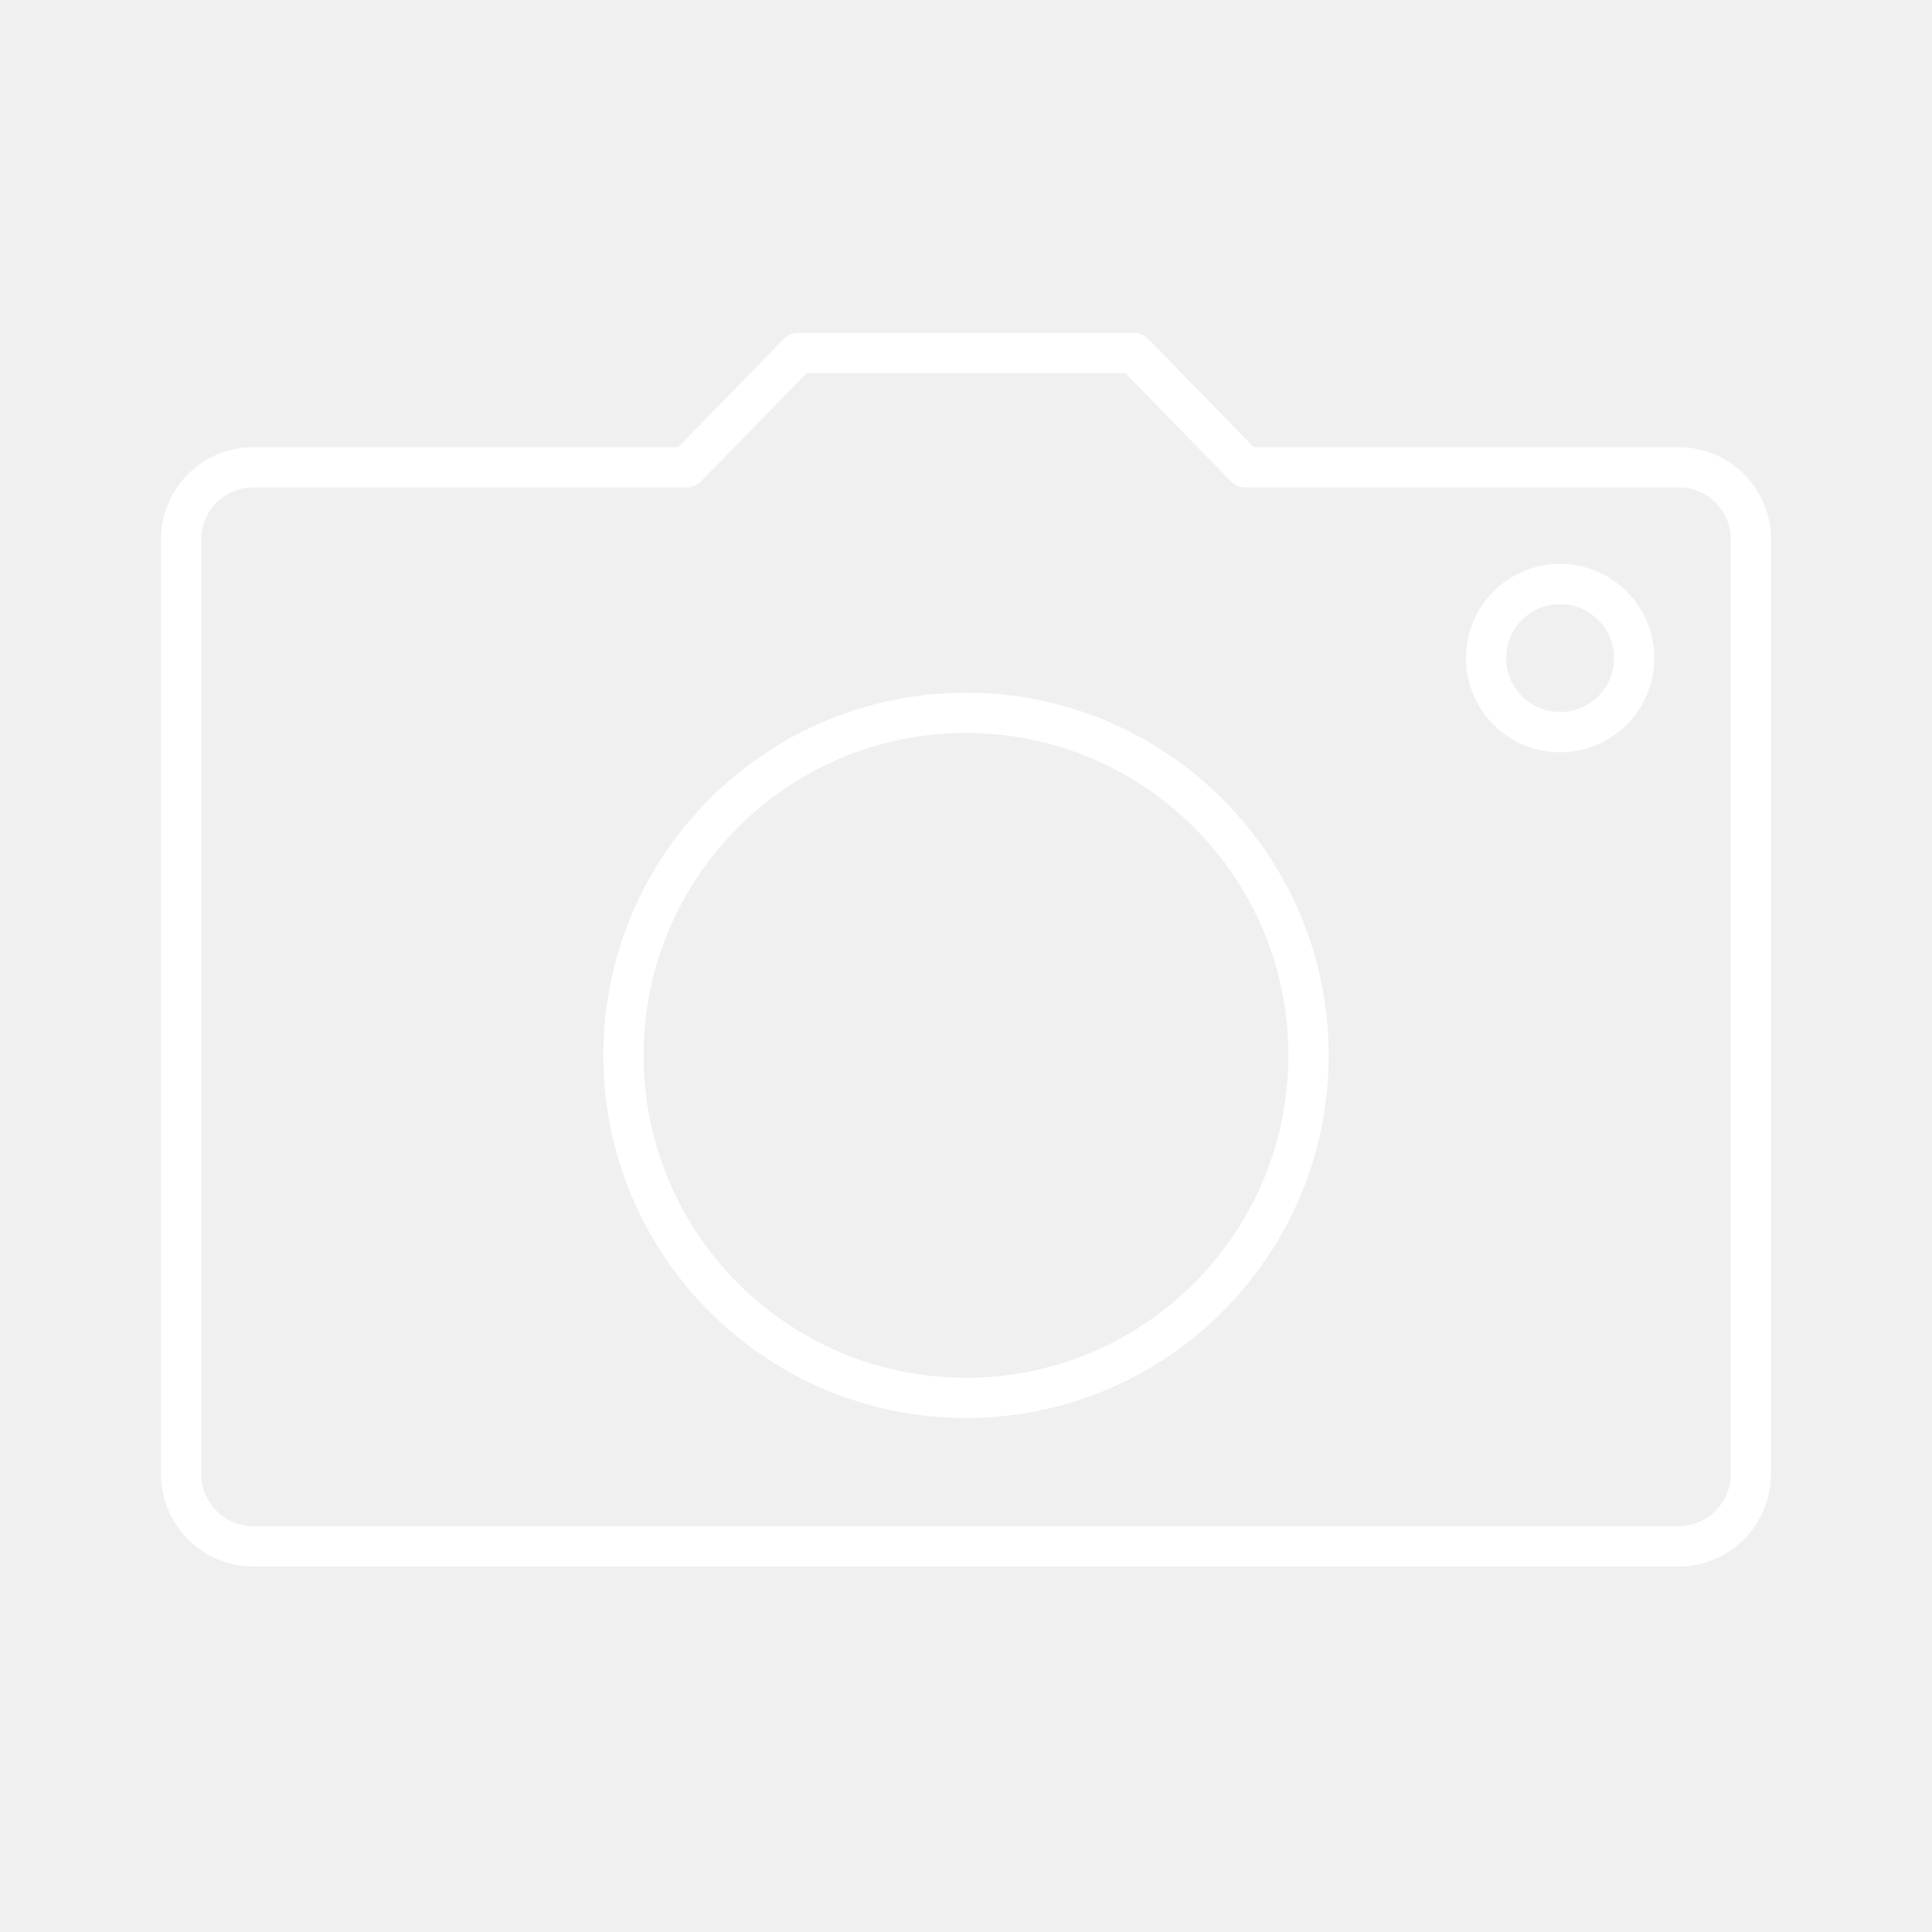
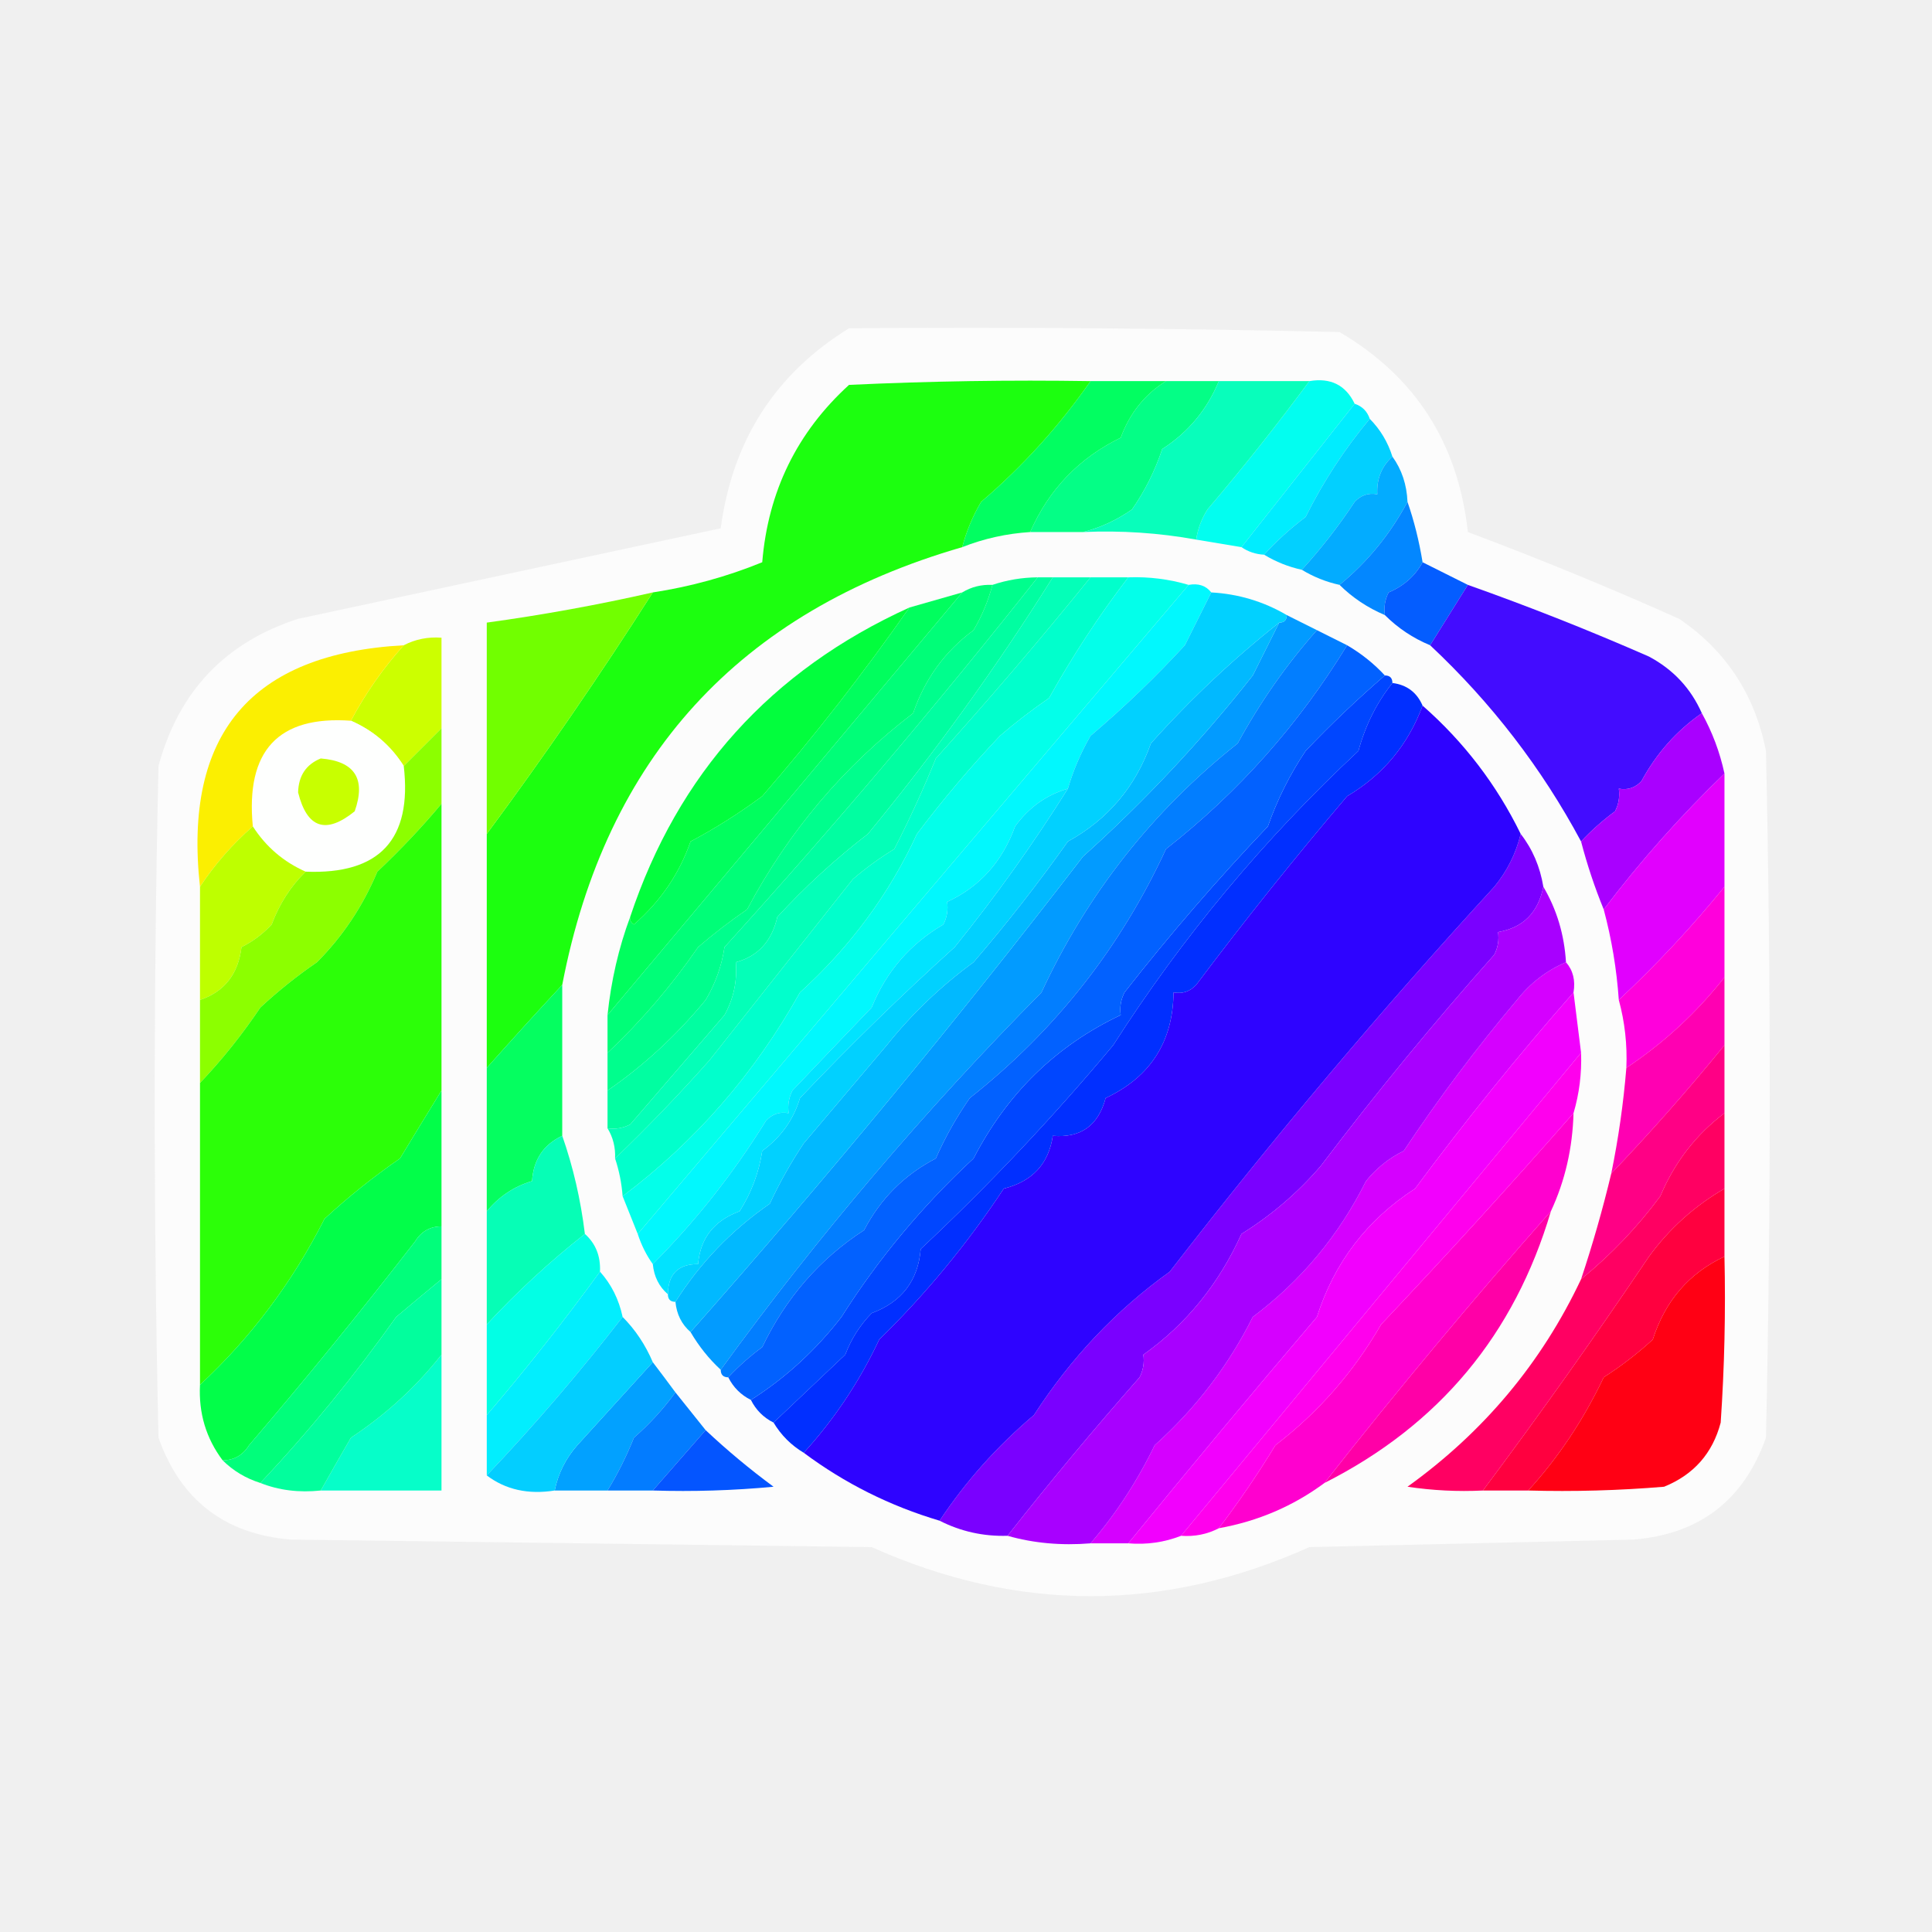
- <svg xmlns="http://www.w3.org/2000/svg" id="Layer_2" data-name="Layer 2" viewBox="0 0 48 48">
-   <defs>
-     <style>.cls-1{fill:none;stroke:#fff;stroke-linecap:round;stroke-linejoin:round;}</style>
-   </defs>
-   <path class="cls-1" d="M19.83,8.77l-2.77,2.84H6.29A1.79,1.79,0,0,0,4.5,13.4V36.62a1.8,1.8,0,0,0,1.79,1.8H41.71a1.8,1.8,0,0,0,1.79-1.8V13.4a1.79,1.79,0,0,0-1.79-1.79H30.94L28.17,8.77Zm18.93,5.74a1.84,1.84,0,1,1,0,3.68A1.84,1.84,0,0,1,38.76,14.51ZM24,17.71a8.51,8.51,0,1,1-8.51,8.51A8.51,8.51,0,0,1,24,17.71Z" />
+ <svg xmlns="http://www.w3.org/2000/svg" version="1.1" width="256px" height="256px" style="shape-rendering:geometricPrecision; text-rendering:geometricPrecision; image-rendering:optimizeQuality; fill-rule:evenodd; clip-rule:evenodd">
+   <g>
+     <path style="opacity:0.858" fill="#fefefe" d="M 112.5,43.5 C 134.169,43.333 155.836,43.5 177.5,44C 187.545,49.901 193.211,58.734 194.5,70.5C 203.954,74.04 213.288,77.874 222.5,82C 228.695,86.21 232.528,92.044 234,99.5C 234.667,129.833 234.667,160.167 234,190.5C 231.07,198.764 225.236,203.264 216.5,204C 202.167,204.333 187.833,204.667 173.5,205C 154.172,213.665 134.839,213.665 115.5,205C 89.833,204.667 64.167,204.333 38.5,204C 29.764,203.264 23.93,198.764 21,190.5C 20.333,160.833 20.333,131.167 21,101.5C 23.677,91.613 29.844,85.113 39.5,82C 58.167,78 76.833,74 95.5,70C 97.047,58.379 102.714,49.546 112.5,43.5 Z" />
+   </g>
+   <g>
+     <path style="opacity:1" fill="#02fef0" d="M 173.5,50.5 C 176.313,50.025 178.313,51.025 179.5,53.5C 174.476,59.852 169.476,66.186 164.5,72.5C 162.5,72.167 160.5,71.833 158.5,71.5C 158.709,70.078 159.209,68.745 160,67.5C 164.73,61.946 169.23,56.279 173.5,50.5 Z" />
+   </g>
+   <g>
+     <path style="opacity:1" fill="#04fe86" d="M 154.5,50.5 C 156.833,50.5 159.167,50.5 161.5,50.5C 159.94,54.288 157.44,57.288 154,59.5C 153.044,62.377 151.711,65.044 150,67.5C 147.955,68.927 145.788,69.927 143.5,70.5C 141.167,70.5 138.833,70.5 136.5,70.5C 138.985,64.849 142.985,60.682 148.5,58C 149.69,54.751 151.69,52.251 154.5,50.5 Z" />
+   </g>
+   <g>
+     <path style="opacity:1" fill="#00edff" d="M 179.5,53.5 C 180.5,53.833 181.167,54.5 181.5,55.5C 178.179,59.465 175.345,63.799 173,68.5C 170.971,70.032 169.138,71.699 167.5,73.5C 166.391,73.443 165.391,73.11 164.5,72.5C 169.476,66.186 174.476,59.852 179.5,53.5 Z" />
+   </g>
+   <g>
+     <path style="opacity:1" fill="#02fe61" d="M 144.5,50.5 C 147.833,50.5 151.167,50.5 154.5,50.5C 151.69,52.251 149.69,54.751 148.5,58C 142.985,60.682 138.985,64.849 136.5,70.5C 133.37,70.7 130.37,71.366 127.5,72.5C 128.045,70.407 128.878,68.407 130,66.5C 135.523,61.784 140.356,56.451 144.5,50.5 Z" />
+   </g>
+   <g>
+     <path style="opacity:1" fill="#08febb" d="M 161.5,50.5 C 165.5,50.5 169.5,50.5 173.5,50.5C 169.23,56.279 164.73,61.946 160,67.5C 159.209,68.745 158.709,70.078 158.5,71.5C 153.562,70.608 148.562,70.274 143.5,70.5C 145.788,69.927 147.955,68.927 150,67.5C 151.711,65.044 153.044,62.377 154,59.5C 157.44,57.288 159.94,54.288 161.5,50.5 Z" />
+   </g>
+   <g>
+     <path style="opacity:1" fill="#02d0ff" d="M 181.5,55.5 C 182.89,56.899 183.89,58.566 184.5,60.5C 183.058,61.819 182.392,63.486 182.5,65.5C 181.325,65.281 180.325,65.614 179.5,66.5C 177.38,69.71 175.047,72.71 172.5,75.5C 170.716,75.108 169.05,74.441 167.5,73.5C 169.138,71.699 170.971,70.032 173,68.5C 175.345,63.799 178.179,59.465 181.5,55.5 Z" />
+   </g>
+   <g>
+     <path style="opacity:1" fill="#03acff" d="M 184.5,60.5 C 185.738,62.214 186.405,64.214 186.5,66.5C 184.196,70.797 181.196,74.464 177.5,77.5C 175.716,77.108 174.05,76.441 172.5,75.5C 175.047,72.71 177.38,69.71 179.5,66.5C 180.325,65.614 181.325,65.281 182.5,65.5C 182.392,63.486 183.058,61.819 184.5,60.5 Z" />
+   </g>
+   <g>
+     <path style="opacity:1" fill="#0387ff" d="M 186.5,66.5 C 187.371,69.003 188.037,71.67 188.5,74.5C 187.519,76.309 186.019,77.643 184,78.5C 183.517,79.448 183.351,80.448 183.5,81.5C 181.205,80.525 179.205,79.192 177.5,77.5C 181.196,74.464 184.196,70.797 186.5,66.5 Z" />
+   </g>
+   <g>
+     <path style="opacity:1" fill="#01f8fe" d="M 157.5,77.5 C 158.791,77.263 159.791,77.596 160.5,78.5C 159.347,80.807 158.18,83.14 157,85.5C 153.04,89.794 148.873,93.794 144.5,97.5C 143.212,99.739 142.212,102.072 141.5,104.5C 138.661,105.321 136.328,106.987 134.5,109.5C 132.802,114.189 129.802,117.522 125.5,119.5C 125.649,120.552 125.483,121.552 125,122.5C 120.584,125.083 117.417,128.75 115.5,133.5C 112.005,137.141 108.505,140.808 105,144.5C 104.517,145.448 104.351,146.448 104.5,147.5C 103.325,147.281 102.325,147.614 101.5,148.5C 97.177,155.476 92.177,161.809 86.5,167.5C 85.655,166.329 84.989,164.995 84.5,163.5C 108.844,134.793 133.177,106.127 157.5,77.5 Z" />
+   </g>
+   <g>
+     <path style="opacity:1" fill="#045dff" d="M 188.5,74.5 C 190.5,75.5 192.5,76.5 194.5,77.5C 192.822,80.195 191.156,82.861 189.5,85.5C 187.228,84.559 185.228,83.225 183.5,81.5C 183.351,80.448 183.517,79.448 184,78.5C 186.019,77.643 187.519,76.309 188.5,74.5 Z" />
+   </g>
+   <g>
+     <path style="opacity:1" fill="#1cff0f" d="M 144.5,50.5 C 140.356,56.451 135.523,61.784 130,66.5C 128.878,68.407 128.045,70.407 127.5,72.5C 97.948,81.049 80.282,100.382 74.5,130.5C 71.078,134.182 67.745,137.849 64.5,141.5C 64.5,131.167 64.5,120.833 64.5,110.5C 72.161,100.152 79.495,89.486 86.5,78.5C 91.515,77.732 96.349,76.399 101,74.5C 101.775,65.118 105.608,57.285 112.5,51C 123.161,50.5 133.828,50.334 144.5,50.5 Z" />
+   </g>
+   <g>
+     <path style="opacity:1" fill="#ccff00" d="M 58.5,96.5 C 56.833,98.167 55.167,99.833 53.5,101.5C 51.786,98.787 49.453,96.787 46.5,95.5C 48.4,91.922 50.733,88.588 53.5,85.5C 55.042,84.699 56.709,84.366 58.5,84.5C 58.5,88.5 58.5,92.5 58.5,96.5 Z" />
+   </g>
+   <g>
+     <path style="opacity:1" fill="#430cff" d="M 194.5,77.5 C 202.595,80.366 210.595,83.533 218.5,87C 221.717,88.716 224.05,91.216 225.5,94.5C 222.156,96.822 219.49,99.822 217.5,103.5C 216.675,104.386 215.675,104.719 214.5,104.5C 214.649,105.552 214.483,106.552 214,107.5C 212.333,108.733 210.833,110.067 209.5,111.5C 204.298,101.79 197.631,93.124 189.5,85.5C 191.156,82.861 192.822,80.195 194.5,77.5 Z" />
+   </g>
+   <g>
+     <path style="opacity:1" fill="#01fe5e" d="M 127.5,78.5 C 111.916,97.097 96.249,115.764 80.5,134.5C 80.977,129.929 81.977,125.596 83.5,121.5C 83.435,121.938 83.601,122.272 84,122.5C 87.526,119.422 90.026,115.756 91.5,111.5C 94.738,109.786 97.904,107.786 101,105.5C 107.972,97.459 114.472,89.126 120.5,80.5C 122.833,79.833 125.167,79.167 127.5,78.5 Z" />
+   </g>
+   <g>
+     <path style="opacity:0.89" fill="#fefffe" d="M 46.5,95.5 C 49.453,96.787 51.786,98.787 53.5,101.5C 54.633,111.23 50.3,115.896 40.5,115.5C 37.568,114.2 35.234,112.2 33.5,109.5C 32.529,99.478 36.862,94.812 46.5,95.5 Z" />
+   </g>
+   <g>
+     <path style="opacity:1" fill="#00fe8d" d="M 137.5,76.5 C 124.29,93.223 110.456,109.556 96,125.5C 95.625,128 94.792,130.333 93.5,132.5C 89.646,137.182 85.313,141.182 80.5,144.5C 80.5,142.833 80.5,141.167 80.5,139.5C 84.945,135.318 88.945,130.651 92.5,125.5C 94.576,123.712 96.743,122.046 99,120.5C 104.475,110.188 111.808,101.521 121,94.5C 122.539,89.969 125.205,86.302 129,83.5C 130.122,81.593 130.955,79.593 131.5,77.5C 133.435,76.85 135.435,76.517 137.5,76.5 Z" />
+   </g>
+   <g>
+     <path style="opacity:1" fill="#fbef01" d="M 53.5,85.5 C 50.733,88.588 48.4,91.922 46.5,95.5C 36.862,94.812 32.529,99.478 33.5,109.5C 30.794,111.871 28.461,114.537 26.5,117.5C 24.266,97.282 33.266,86.615 53.5,85.5 Z" />
+   </g>
+   <g>
+     <path style="opacity:1" fill="#71ff00" d="M 86.5,78.5 C 79.495,89.486 72.161,100.152 64.5,110.5C 64.5,101.167 64.5,91.833 64.5,82.5C 71.892,81.485 79.226,80.152 86.5,78.5 Z" />
+   </g>
+   <g>
+     <path style="opacity:1" fill="#02fe3d" d="M 120.5,80.5 C 114.472,89.126 107.972,97.459 101,105.5C 97.904,107.786 94.738,109.786 91.5,111.5C 90.026,115.756 87.526,119.422 84,122.5C 83.601,122.272 83.435,121.938 83.5,121.5C 89.83,102.499 102.164,88.832 120.5,80.5 Z" />
+   </g>
+   <g>
+     <path style="opacity:1" fill="#c8ff00" d="M 42.5,100.5 C 47.012,100.869 48.512,103.202 47,107.5C 43.187,110.589 40.687,109.755 39.5,105C 39.557,102.791 40.557,101.291 42.5,100.5 Z" />
+   </g>
+   <g>
+     <path style="opacity:1" fill="#01ffcc" d="M 144.5,76.5 C 146.167,76.5 147.833,76.5 149.5,76.5C 145.642,81.538 142.142,86.871 139,92.5C 136.743,94.046 134.576,95.712 132.5,97.5C 128.606,101.608 124.939,105.941 121.5,110.5C 117.835,118.448 112.669,125.448 106,131.5C 99.996,142.235 92.162,151.235 82.5,158.5C 82.371,156.784 82.038,155.117 81.5,153.5C 85.827,149.339 89.994,145.006 94,140.5C 100.333,132.5 106.667,124.5 113,116.5C 114.713,115.024 116.547,113.69 118.5,112.5C 120.516,108.573 122.35,104.573 124,100.5C 131.078,92.655 137.911,84.655 144.5,76.5 Z" />
+   </g>
+   <g>
+     <path style="opacity:1" fill="#029bff" d="M 170.5,81.5 C 171.833,82.167 173.167,82.833 174.5,83.5C 170.47,88.047 166.97,93.047 164,98.5C 152.73,107.438 144.063,118.438 138,131.5C 122.539,147.123 108.372,163.79 95.5,181.5C 93.937,180.055 92.604,178.389 91.5,176.5C 109.517,156.142 126.85,135.142 143.5,113.5C 151.677,106.156 159.177,98.156 166,89.5C 167.193,87.114 168.36,84.78 169.5,82.5C 170.167,82.5 170.5,82.167 170.5,81.5 Z" />
+   </g>
+   <g>
+     <path style="opacity:1" fill="#a900ff" d="M 225.5,94.5 C 226.892,97.007 227.892,99.673 228.5,102.5C 222.707,108.083 217.373,114.083 212.5,120.5C 211.304,117.579 210.304,114.579 209.5,111.5C 210.833,110.067 212.333,108.733 214,107.5C 214.483,106.552 214.649,105.552 214.5,104.5C 215.675,104.719 216.675,104.386 217.5,103.5C 219.49,99.822 222.156,96.822 225.5,94.5 Z" />
+   </g>
+   <g>
+     <path style="opacity:1" fill="#e100fe" d="M 228.5,102.5 C 228.5,107.5 228.5,112.5 228.5,117.5C 224.172,122.827 219.506,127.827 214.5,132.5C 214.218,128.426 213.552,124.426 212.5,120.5C 217.373,114.083 222.707,108.083 228.5,102.5 Z" />
+   </g>
+   <g>
+     <path style="opacity:1" fill="#01fea1" d="M 137.5,76.5 C 138.167,76.5 138.833,76.5 139.5,76.5C 132.07,88.357 123.904,99.69 115,110.5C 110.648,113.855 106.648,117.521 103,121.5C 102.268,124.711 100.434,126.711 97.5,127.5C 97.702,129.989 97.202,132.323 96,134.5C 91.804,139.359 87.638,144.192 83.5,149C 82.552,149.483 81.552,149.649 80.5,149.5C 80.5,147.833 80.5,146.167 80.5,144.5C 85.313,141.182 89.646,137.182 93.5,132.5C 94.792,130.333 95.625,128 96,125.5C 110.456,109.556 124.29,93.223 137.5,76.5 Z" />
+   </g>
+   <g>
+     <path style="opacity:1" fill="#0046ff" d="M 183.5,89.5 C 184.167,89.5 184.5,89.833 184.5,90.5C 182.415,93.119 180.915,96.119 180,99.5C 167.501,111.161 156.668,124.161 147.5,138.5C 139.557,148.019 131.057,157.019 122,165.5C 121.653,169.686 119.487,172.519 115.5,174C 113.959,175.579 112.792,177.413 112,179.5C 108.835,182.49 105.668,185.49 102.5,188.5C 101.167,187.833 100.167,186.833 99.5,185.5C 104.101,182.569 108.101,178.902 111.5,174.5C 116.421,166.745 122.255,159.745 129,153.5C 133.454,144.877 139.954,138.543 148.5,134.5C 148.351,133.448 148.517,132.448 149,131.5C 154.989,123.846 161.322,116.513 168,109.5C 169.262,105.921 170.929,102.588 173,99.5C 176.343,95.99 179.843,92.657 183.5,89.5 Z" />
+   </g>
+   <g>
+     <path style="opacity:1" fill="#beff00" d="M 33.5,109.5 C 35.234,112.2 37.568,114.2 40.5,115.5C 38.526,117.428 37.026,119.761 36,122.5C 34.846,123.743 33.512,124.743 32,125.5C 31.568,129.072 29.735,131.405 26.5,132.5C 26.5,127.5 26.5,122.5 26.5,117.5C 28.461,114.537 30.794,111.871 33.5,109.5 Z" />
+   </g>
+   <g>
+     <path style="opacity:1" fill="#03ffea" d="M 149.5,76.5 C 152.237,76.401 154.904,76.735 157.5,77.5C 133.177,106.127 108.844,134.793 84.5,163.5C 83.833,161.833 83.167,160.167 82.5,158.5C 92.162,151.235 99.996,142.235 106,131.5C 112.669,125.448 117.835,118.448 121.5,110.5C 124.939,105.941 128.606,101.608 132.5,97.5C 134.576,95.712 136.743,94.046 139,92.5C 142.142,86.871 145.642,81.538 149.5,76.5 Z" />
+   </g>
+   <g>
+     <path style="opacity:1" fill="#027eff" d="M 174.5,83.5 C 175.833,84.167 177.167,84.833 178.5,85.5C 172.106,95.974 164.106,104.973 154.5,112.5C 148.461,125.582 139.794,136.582 128.5,145.5C 126.733,148.037 125.233,150.703 124,153.5C 119.833,155.667 116.667,158.833 114.5,163C 108.643,166.784 104.143,171.95 101,178.5C 99.333,179.733 97.833,181.067 96.5,182.5C 95.833,182.5 95.5,182.167 95.5,181.5C 108.372,163.79 122.539,147.123 138,131.5C 144.063,118.438 152.73,107.438 164,98.5C 166.97,93.047 170.47,88.047 174.5,83.5 Z" />
+   </g>
+   <g>
+     <path style="opacity:1" fill="#00fe78" d="M 131.5,77.5 C 130.955,79.593 130.122,81.593 129,83.5C 125.205,86.302 122.539,89.969 121,94.5C 111.808,101.521 104.475,110.188 99,120.5C 96.743,122.046 94.576,123.712 92.5,125.5C 88.945,130.651 84.945,135.318 80.5,139.5C 80.5,137.833 80.5,136.167 80.5,134.5C 96.249,115.764 111.916,97.097 127.5,78.5C 128.708,77.766 130.041,77.433 131.5,77.5 Z" />
+   </g>
+   <g>
+     <path style="opacity:1" fill="#04ffb8" d="M 139.5,76.5 C 141.167,76.5 142.833,76.5 144.5,76.5C 137.911,84.655 131.078,92.655 124,100.5C 122.35,104.573 120.516,108.573 118.5,112.5C 116.547,113.69 114.713,115.024 113,116.5C 106.667,124.5 100.333,132.5 94,140.5C 89.994,145.006 85.827,149.339 81.5,153.5C 81.567,152.041 81.234,150.708 80.5,149.5C 81.552,149.649 82.552,149.483 83.5,149C 87.638,144.192 91.804,139.359 96,134.5C 97.202,132.323 97.702,129.989 97.5,127.5C 100.434,126.711 102.268,124.711 103,121.5C 106.648,117.521 110.648,113.855 115,110.5C 123.904,99.69 132.07,88.357 139.5,76.5 Z" />
+   </g>
+   <g>
+     <path style="opacity:1" fill="#01b9ff" d="M 169.5,82.5 C 168.36,84.78 167.193,87.114 166,89.5C 159.177,98.156 151.677,106.156 143.5,113.5C 126.85,135.142 109.517,156.142 91.5,176.5C 90.326,175.486 89.66,174.153 89.5,172.5C 92.756,167.348 96.923,163.014 102,159.5C 103.3,156.705 104.8,154.039 106.5,151.5C 110.167,147.167 113.833,142.833 117.5,138.5C 120.826,134.342 124.659,130.675 129,127.5C 133.397,122.387 137.564,117.053 141.5,111.5C 146.798,108.587 150.464,104.253 152.5,98.5C 157.741,92.652 163.408,87.319 169.5,82.5 Z" />
+   </g>
+   <g>
+     <path style="opacity:1" fill="#01d1ff" d="M 160.5,78.5 C 164.092,78.698 167.426,79.698 170.5,81.5C 170.5,82.167 170.167,82.5 169.5,82.5C 163.408,87.319 157.741,92.652 152.5,98.5C 150.464,104.253 146.798,108.587 141.5,111.5C 137.564,117.053 133.397,122.387 129,127.5C 124.659,130.675 120.826,134.342 117.5,138.5C 113.833,142.833 110.167,147.167 106.5,151.5C 104.8,154.039 103.3,156.705 102,159.5C 96.923,163.014 92.756,167.348 89.5,172.5C 88.833,172.5 88.5,172.167 88.5,171.5C 88.525,168.821 89.858,167.488 92.5,167.5C 92.787,164.07 94.62,161.736 98,160.5C 99.562,158.043 100.562,155.376 101,152.5C 103.472,150.702 105.139,148.368 106,145.5C 112.631,138.513 119.465,131.846 126.5,125.5C 131.979,118.712 136.979,111.712 141.5,104.5C 142.212,102.072 143.212,99.739 144.5,97.5C 148.873,93.794 153.04,89.794 157,85.5C 158.18,83.14 159.347,80.807 160.5,78.5 Z" />
+   </g>
+   <g>
+     <path style="opacity:1" fill="#ff00dc" d="M 228.5,117.5 C 228.5,121.5 228.5,125.5 228.5,129.5C 224.82,134.179 220.486,138.179 215.5,141.5C 215.632,138.43 215.299,135.43 214.5,132.5C 219.506,127.827 224.172,122.827 228.5,117.5 Z" />
+   </g>
+   <g>
+     <path style="opacity:1" fill="#8cff00" d="M 58.5,96.5 C 58.5,99.833 58.5,103.167 58.5,106.5C 55.949,109.558 53.115,112.558 50,115.5C 48.084,120.067 45.418,124.067 42,127.5C 39.356,129.31 36.856,131.31 34.5,133.5C 32.086,137.093 29.42,140.426 26.5,143.5C 26.5,139.833 26.5,136.167 26.5,132.5C 29.735,131.405 31.568,129.072 32,125.5C 33.512,124.743 34.846,123.743 36,122.5C 37.026,119.761 38.526,117.428 40.5,115.5C 50.3,115.896 54.633,111.23 53.5,101.5C 55.167,99.833 56.833,98.167 58.5,96.5 Z" />
+   </g>
+   <g>
+     <path style="opacity:1" fill="#012fff" d="M 184.5,90.5 C 186.404,90.738 187.738,91.738 188.5,93.5C 186.573,98.698 183.239,102.697 178.5,105.5C 171.607,113.601 164.94,121.935 158.5,130.5C 157.675,131.386 156.675,131.719 155.5,131.5C 155.429,138.044 152.429,142.711 146.5,145.5C 145.527,149.148 143.193,150.814 139.5,150.5C 138.958,154.213 136.792,156.546 133,157.5C 128.206,164.759 122.706,171.426 116.5,177.5C 113.888,183.053 110.554,188.053 106.5,192.5C 104.833,191.5 103.5,190.167 102.5,188.5C 105.668,185.49 108.835,182.49 112,179.5C 112.792,177.413 113.959,175.579 115.5,174C 119.487,172.519 121.653,169.686 122,165.5C 131.057,157.019 139.557,148.019 147.5,138.5C 156.668,124.161 167.501,111.161 180,99.5C 180.915,96.119 182.415,93.119 184.5,90.5 Z" />
+   </g>
+   <g>
+     <path style="opacity:1" fill="#01e3ff" d="M 141.5,104.5 C 136.979,111.712 131.979,118.712 126.5,125.5C 119.465,131.846 112.631,138.513 106,145.5C 105.139,148.368 103.472,150.702 101,152.5C 100.562,155.376 99.562,158.043 98,160.5C 94.62,161.736 92.787,164.07 92.5,167.5C 89.858,167.488 88.525,168.821 88.5,171.5C 87.326,170.486 86.66,169.153 86.5,167.5C 92.177,161.809 97.177,155.476 101.5,148.5C 102.325,147.614 103.325,147.281 104.5,147.5C 104.351,146.448 104.517,145.448 105,144.5C 108.505,140.808 112.005,137.141 115.5,133.5C 117.417,128.75 120.584,125.083 125,122.5C 125.483,121.552 125.649,120.552 125.5,119.5C 129.802,117.522 132.802,114.189 134.5,109.5C 136.328,106.987 138.661,105.321 141.5,104.5 Z" />
+   </g>
+   <g>
+     <path style="opacity:1" fill="#d500ff" d="M 207.5,127.5 C 208.434,128.568 208.768,129.901 208.5,131.5C 201.174,139.834 194.174,148.5 187.5,157.5C 181.126,161.631 176.793,167.298 174.5,174.5C 165.925,184.568 157.592,194.568 149.5,204.5C 147.833,204.5 146.167,204.5 144.5,204.5C 147.837,200.63 150.671,196.297 153,191.5C 158.427,186.634 162.76,180.967 166,174.5C 172.408,169.692 177.408,163.692 181,156.5C 182.378,154.787 184.045,153.453 186,152.5C 190.615,145.55 195.615,138.884 201,132.5C 202.77,130.258 204.937,128.592 207.5,127.5 Z" />
+   </g>
+   <g>
+     <path style="opacity:1" fill="#05fe60" d="M 74.5,130.5 C 74.5,137.167 74.5,143.833 74.5,150.5C 72.018,151.663 70.684,153.663 70.5,156.5C 68.127,157.203 66.127,158.536 64.5,160.5C 64.5,154.167 64.5,147.833 64.5,141.5C 67.745,137.849 71.078,134.182 74.5,130.5 Z" />
+   </g>
+   <g>
+     <path style="opacity:1" fill="#ff00b2" d="M 228.5,129.5 C 228.5,132.5 228.5,135.5 228.5,138.5C 223.735,144.354 218.735,150.021 213.5,155.5C 214.445,150.886 215.112,146.219 215.5,141.5C 220.486,138.179 224.82,134.179 228.5,129.5 Z" />
+   </g>
+   <g>
+     <path style="opacity:1" fill="#0261ff" d="M 178.5,85.5 C 180.389,86.604 182.055,87.937 183.5,89.5C 179.843,92.657 176.343,95.99 173,99.5C 170.929,102.588 169.262,105.921 168,109.5C 161.322,116.513 154.989,123.846 149,131.5C 148.517,132.448 148.351,133.448 148.5,134.5C 139.954,138.543 133.454,144.877 129,153.5C 122.255,159.745 116.421,166.745 111.5,174.5C 108.101,178.902 104.101,182.569 99.5,185.5C 98.167,184.833 97.167,183.833 96.5,182.5C 97.833,181.067 99.333,179.733 101,178.5C 104.143,171.95 108.643,166.784 114.5,163C 116.667,158.833 119.833,155.667 124,153.5C 125.233,150.703 126.733,148.037 128.5,145.5C 139.794,136.582 148.461,125.582 154.5,112.5C 164.106,104.973 172.106,95.974 178.5,85.5 Z" />
+   </g>
+   <g>
+     <path style="opacity:1" fill="#2cff08" d="M 58.5,106.5 C 58.5,119.167 58.5,131.833 58.5,144.5C 56.692,147.436 54.859,150.436 53,153.5C 49.484,155.926 46.151,158.593 43,161.5C 38.756,169.892 33.256,177.226 26.5,183.5C 26.5,170.167 26.5,156.833 26.5,143.5C 29.42,140.426 32.086,137.093 34.5,133.5C 36.856,131.31 39.356,129.31 42,127.5C 45.418,124.067 48.084,120.067 50,115.5C 53.115,112.558 55.949,109.558 58.5,106.5 Z" />
+   </g>
+   <g>
+     <path style="opacity:1" fill="#ff0085" d="M 228.5,138.5 C 228.5,141.5 228.5,144.5 228.5,147.5C 224.731,150.336 221.898,154.002 220,158.5C 216.945,162.624 213.445,166.291 209.5,169.5C 211.036,164.891 212.37,160.224 213.5,155.5C 218.735,150.021 223.735,144.354 228.5,138.5 Z" />
+   </g>
+   <g>
+     <path style="opacity:1" fill="#7a00ff" d="M 201.5,110.5 C 203.065,112.509 204.065,114.843 204.5,117.5C 203.808,120.935 201.808,122.935 198.5,123.5C 198.649,124.552 198.483,125.552 198,126.5C 189.955,135.542 182.289,144.876 175,154.5C 171.977,158.021 168.477,161.021 164.5,163.5C 161.495,170.146 157.162,175.48 151.5,179.5C 151.649,180.552 151.483,181.552 151,182.5C 144.902,189.417 139.069,196.417 133.5,203.5C 130.303,203.595 127.303,202.928 124.5,201.5C 127.957,196.291 132.124,191.624 137,187.5C 141.909,179.914 147.909,173.581 155,168.5C 168.64,150.869 182.973,133.869 198,117.5C 199.705,115.423 200.872,113.09 201.5,110.5 Z" />
+   </g>
+   <g>
+     <path style="opacity:1" fill="#2e03ff" d="M 188.5,93.5 C 193.976,98.308 198.31,103.974 201.5,110.5C 200.872,113.09 199.705,115.423 198,117.5C 182.973,133.869 168.64,150.869 155,168.5C 147.909,173.581 141.909,179.914 137,187.5C 132.124,191.624 127.957,196.291 124.5,201.5C 117.938,199.552 111.938,196.552 106.5,192.5C 110.554,188.053 113.888,183.053 116.5,177.5C 122.706,171.426 128.206,164.759 133,157.5C 136.792,156.546 138.958,154.213 139.5,150.5C 143.193,150.814 145.527,149.148 146.5,145.5C 152.429,142.711 155.429,138.044 155.5,131.5C 156.675,131.719 157.675,131.386 158.5,130.5C 164.94,121.935 171.607,113.601 178.5,105.5C 183.239,102.697 186.573,98.698 188.5,93.5 Z" />
+   </g>
+   <g>
+     <path style="opacity:1" fill="#a800ff" d="M 204.5,117.5 C 206.277,120.505 207.277,123.838 207.5,127.5C 204.937,128.592 202.77,130.258 201,132.5C 195.615,138.884 190.615,145.55 186,152.5C 184.045,153.453 182.378,154.787 181,156.5C 177.408,163.692 172.408,169.692 166,174.5C 162.76,180.967 158.427,186.634 153,191.5C 150.671,196.297 147.837,200.63 144.5,204.5C 140.629,204.815 136.962,204.482 133.5,203.5C 139.069,196.417 144.902,189.417 151,182.5C 151.483,181.552 151.649,180.552 151.5,179.5C 157.162,175.48 161.495,170.146 164.5,163.5C 168.477,161.021 171.977,158.021 175,154.5C 182.289,144.876 189.955,135.542 198,126.5C 198.483,125.552 198.649,124.552 198.5,123.5C 201.808,122.935 203.808,120.935 204.5,117.5 Z" />
+   </g>
+   <g>
+     <path style="opacity:1" fill="#f200fe" d="M 208.5,131.5 C 208.833,134.167 209.167,136.833 209.5,139.5C 191.78,160.877 174.114,182.211 156.5,203.5C 154.283,204.369 151.95,204.702 149.5,204.5C 157.592,194.568 165.925,184.568 174.5,174.5C 176.793,167.298 181.126,161.631 187.5,157.5C 194.174,148.5 201.174,139.834 208.5,131.5 Z" />
+   </g>
+   <g>
+     <path style="opacity:1" fill="#ff0062" d="M 228.5,147.5 C 228.5,150.833 228.5,154.167 228.5,157.5C 224.538,159.795 221.205,162.795 218.5,166.5C 211.403,177.038 204.069,187.372 196.5,197.5C 193.15,197.665 189.817,197.498 186.5,197C 196.608,189.738 204.274,180.572 209.5,169.5C 213.445,166.291 216.945,162.624 220,158.5C 221.898,154.002 224.731,150.336 228.5,147.5 Z" />
+   </g>
+   <g>
+     <path style="opacity:1" fill="#06feb6" d="M 74.5,150.5 C 75.943,154.615 76.943,158.948 77.5,163.5C 72.794,167.21 68.461,171.21 64.5,175.5C 64.5,170.5 64.5,165.5 64.5,160.5C 66.127,158.536 68.127,157.203 70.5,156.5C 70.684,153.663 72.018,151.663 74.5,150.5 Z" />
+   </g>
+   <g>
+     <path style="opacity:1" fill="#02eefe" d="M 79.5,168.5 C 81.007,170.181 82.007,172.181 82.5,174.5C 76.845,181.82 70.845,188.82 64.5,195.5C 64.5,192.833 64.5,190.167 64.5,187.5C 69.73,181.387 74.73,175.054 79.5,168.5 Z" />
+   </g>
+   <g>
+     <path style="opacity:1" fill="#ff003f" d="M 228.5,157.5 C 228.5,160.5 228.5,163.5 228.5,166.5C 223.817,168.694 220.65,172.361 219,177.5C 216.985,179.346 214.819,181.013 212.5,182.5C 209.828,188.129 206.495,193.129 202.5,197.5C 200.5,197.5 198.5,197.5 196.5,197.5C 204.069,187.372 211.403,177.038 218.5,166.5C 221.205,162.795 224.538,159.795 228.5,157.5 Z" />
+   </g>
+   <g>
+     <path style="opacity:1" fill="#02ffe5" d="M 77.5,163.5 C 78.931,164.78 79.598,166.447 79.5,168.5C 74.73,175.054 69.73,181.387 64.5,187.5C 64.5,183.5 64.5,179.5 64.5,175.5C 68.461,171.21 72.794,167.21 77.5,163.5 Z" />
+   </g>
+   <g>
+     <path style="opacity:1" fill="#ff00a7" d="M 205.5,160.5 C 200.67,176.838 190.67,188.838 175.5,196.5C 185.205,184.14 195.205,172.14 205.5,160.5 Z" />
+   </g>
+   <g>
+     <path style="opacity:1" fill="#ff0014" d="M 228.5,166.5 C 228.666,173.841 228.5,181.174 228,188.5C 226.928,192.573 224.428,195.407 220.5,197C 214.509,197.499 208.509,197.666 202.5,197.5C 206.495,193.129 209.828,188.129 212.5,182.5C 214.819,181.013 216.985,179.346 219,177.5C 220.65,172.361 223.817,168.694 228.5,166.5 Z" />
+   </g>
+   <g>
+     <path style="opacity:1" fill="#02fe49" d="M 58.5,144.5 C 58.5,150.5 58.5,156.5 58.5,162.5C 56.983,162.511 55.816,163.177 55,164.5C 47.917,173.644 40.583,182.644 33,191.5C 32.184,192.823 31.017,193.489 29.5,193.5C 27.307,190.582 26.307,187.248 26.5,183.5C 33.256,177.226 38.756,169.892 43,161.5C 46.151,158.593 49.484,155.926 53,153.5C 54.859,150.436 56.692,147.436 58.5,144.5 Z" />
+   </g>
+   <g>
+     <path style="opacity:1" fill="#ff00cf" d="M 208.5,147.5 C 208.373,152.151 207.373,156.485 205.5,160.5C 195.205,172.14 185.205,184.14 175.5,196.5C 171.356,199.568 166.689,201.568 161.5,202.5C 164.17,198.988 166.67,195.322 169,191.5C 174.719,187.113 179.386,181.779 183,175.5C 191.678,166.322 200.178,156.989 208.5,147.5 Z" />
+   </g>
+   <g>
+     <path style="opacity:1" fill="#06fec9" d="M 58.5,179.5 C 58.5,185.5 58.5,191.5 58.5,197.5C 53.167,197.5 47.833,197.5 42.5,197.5C 43.806,195.184 45.139,192.85 46.5,190.5C 51.172,187.402 55.172,183.735 58.5,179.5 Z" />
+   </g>
+   <g>
+     <path style="opacity:1" fill="#02a1ff" d="M 86.5,180.5 C 87.488,181.795 88.488,183.128 89.5,184.5C 87.898,186.699 86.064,188.699 84,190.5C 83.011,192.97 81.845,195.303 80.5,197.5C 78.167,197.5 75.833,197.5 73.5,197.5C 73.962,195.243 74.962,193.243 76.5,191.5C 79.855,187.813 83.189,184.147 86.5,180.5 Z" />
+   </g>
+   <g>
+     <path style="opacity:1" fill="#01fe7b" d="M 58.5,162.5 C 58.5,164.833 58.5,167.167 58.5,169.5C 56.563,171.091 54.563,172.758 52.5,174.5C 46.949,182.311 40.949,189.644 34.5,196.5C 32.566,195.89 30.899,194.89 29.5,193.5C 31.017,193.489 32.184,192.823 33,191.5C 40.583,182.644 47.917,173.644 55,164.5C 55.816,163.177 56.983,162.511 58.5,162.5 Z" />
+   </g>
+   <g>
+     <path style="opacity:1" fill="#02fe9d" d="M 58.5,169.5 C 58.5,172.833 58.5,176.167 58.5,179.5C 55.172,183.735 51.172,187.402 46.5,190.5C 45.139,192.85 43.806,195.184 42.5,197.5C 39.615,197.806 36.948,197.473 34.5,196.5C 40.949,189.644 46.949,182.311 52.5,174.5C 54.563,172.758 56.563,171.091 58.5,169.5 Z" />
+   </g>
+   <g>
+     <path style="opacity:1" fill="#03ceff" d="M 82.5,174.5 C 84.192,176.205 85.525,178.205 86.5,180.5C 83.189,184.147 79.855,187.813 76.5,191.5C 74.962,193.243 73.962,195.243 73.5,197.5C 69.988,198.055 66.988,197.388 64.5,195.5C 70.845,188.82 76.845,181.82 82.5,174.5 Z" />
+   </g>
+   <g>
+     <path style="opacity:1" fill="#037cff" d="M 89.5,184.5 C 90.803,186.142 92.136,187.809 93.5,189.5C 91.167,192.167 88.833,194.833 86.5,197.5C 84.5,197.5 82.5,197.5 80.5,197.5C 81.845,195.303 83.011,192.97 84,190.5C 86.064,188.699 87.898,186.699 89.5,184.5 Z" />
+   </g>
+   <g>
+     <path style="opacity:1" fill="#ff00ed" d="M 209.5,139.5 C 209.599,142.237 209.265,144.904 208.5,147.5C 200.178,156.989 191.678,166.322 183,175.5C 179.386,181.779 174.719,187.113 169,191.5C 166.67,195.322 164.17,198.988 161.5,202.5C 159.958,203.301 158.292,203.634 156.5,203.5C 174.114,182.211 191.78,160.877 209.5,139.5 Z" />
+   </g>
+   <g>
+     <path style="opacity:1" fill="#0455ff" d="M 93.5,189.5 C 96.335,192.165 99.335,194.665 102.5,197C 97.177,197.499 91.844,197.666 86.5,197.5C 88.833,194.833 91.167,192.167 93.5,189.5 Z" />
+   </g>
</svg>
